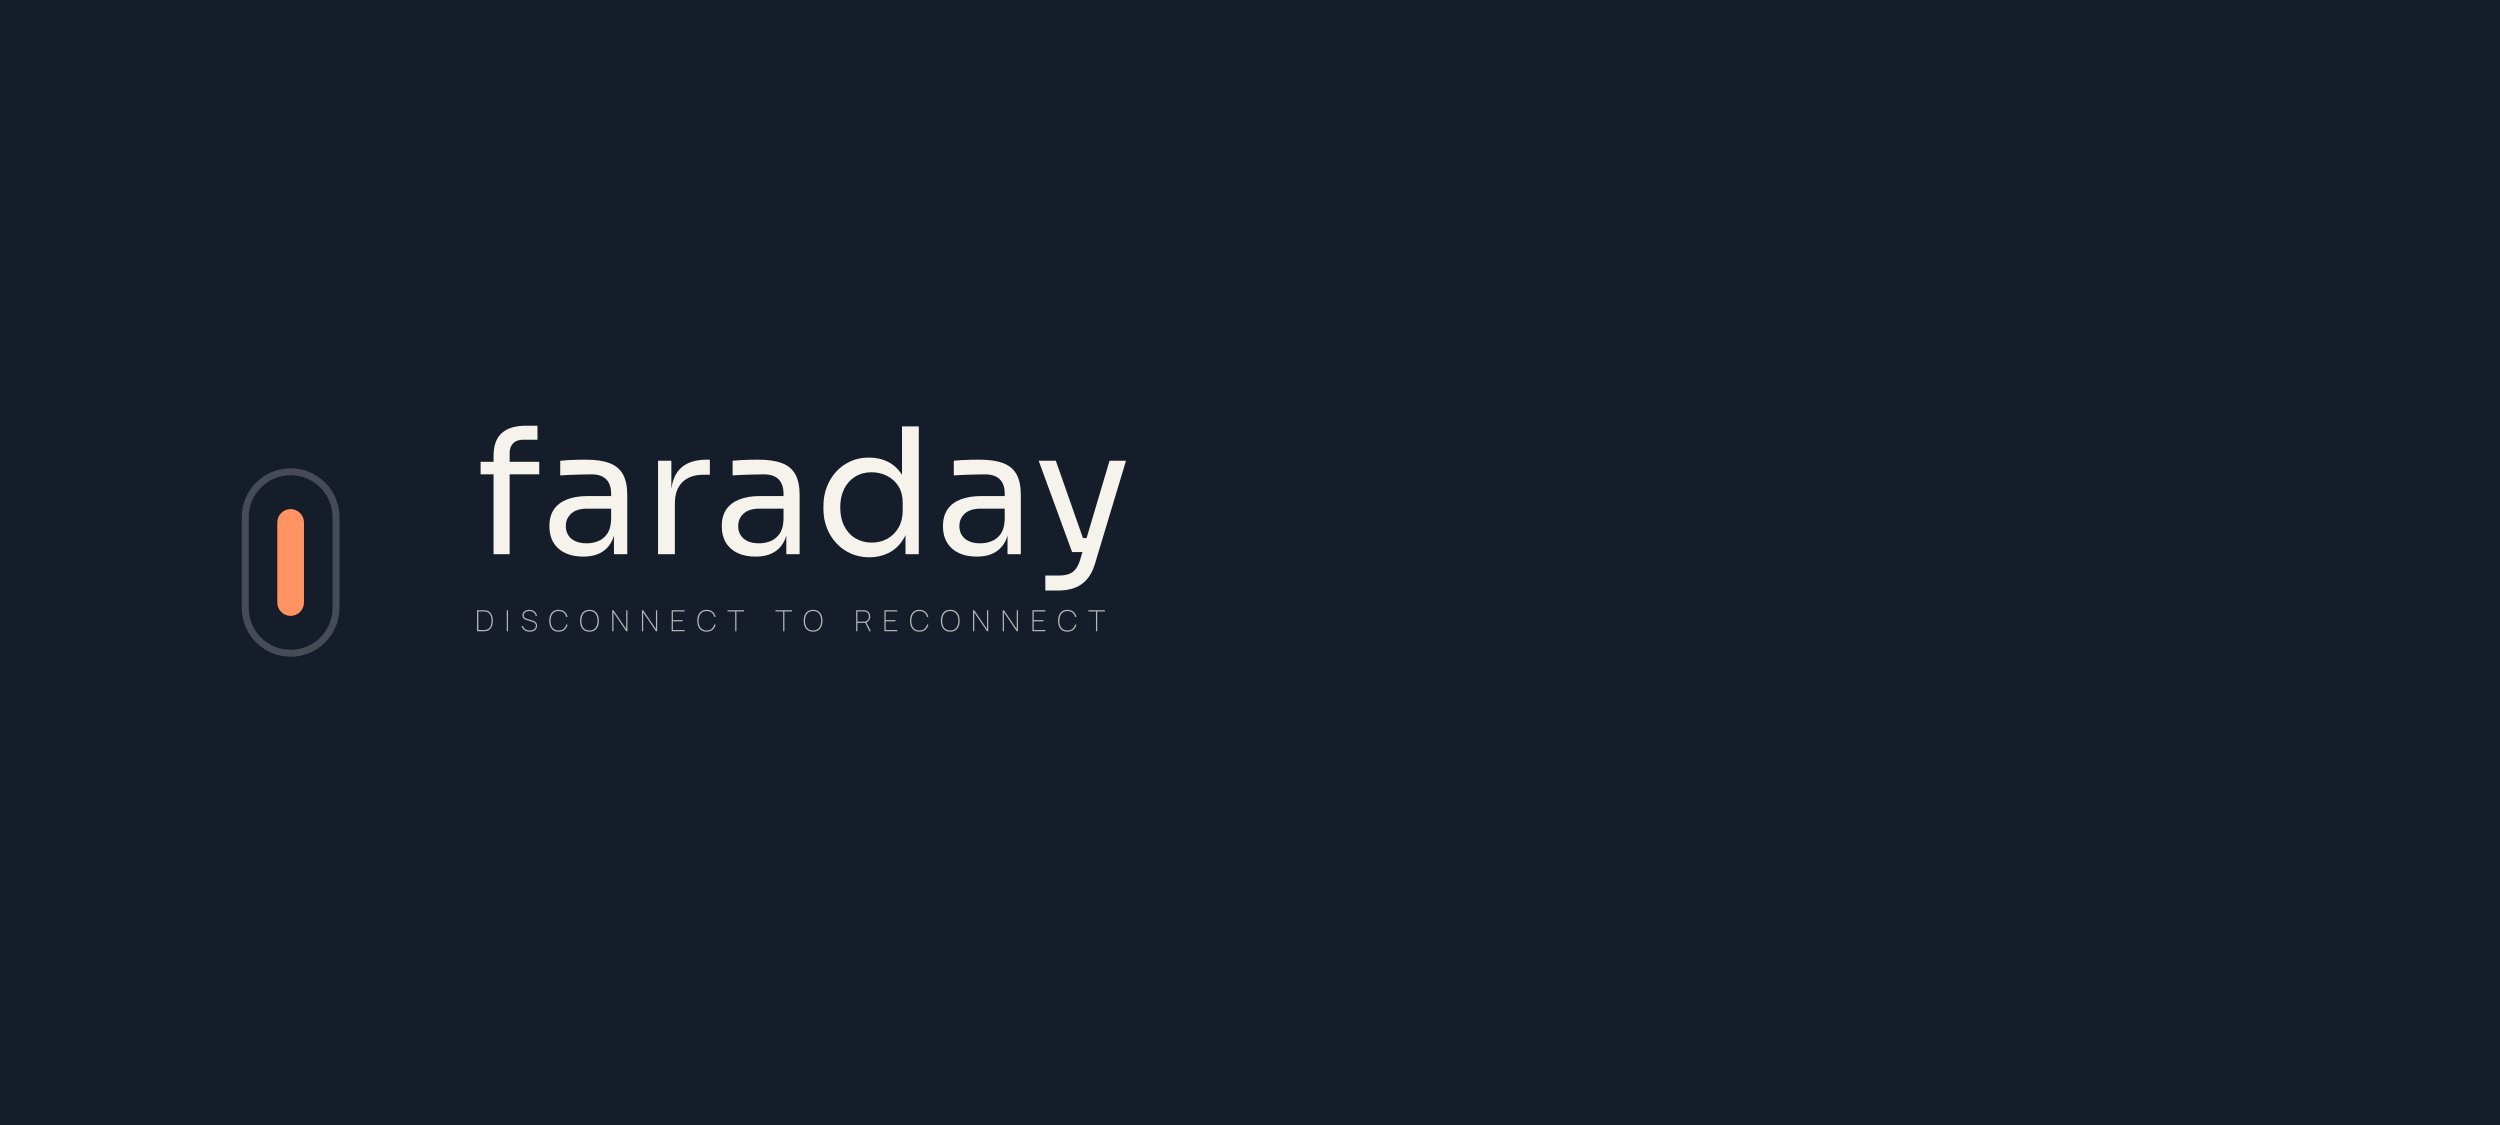
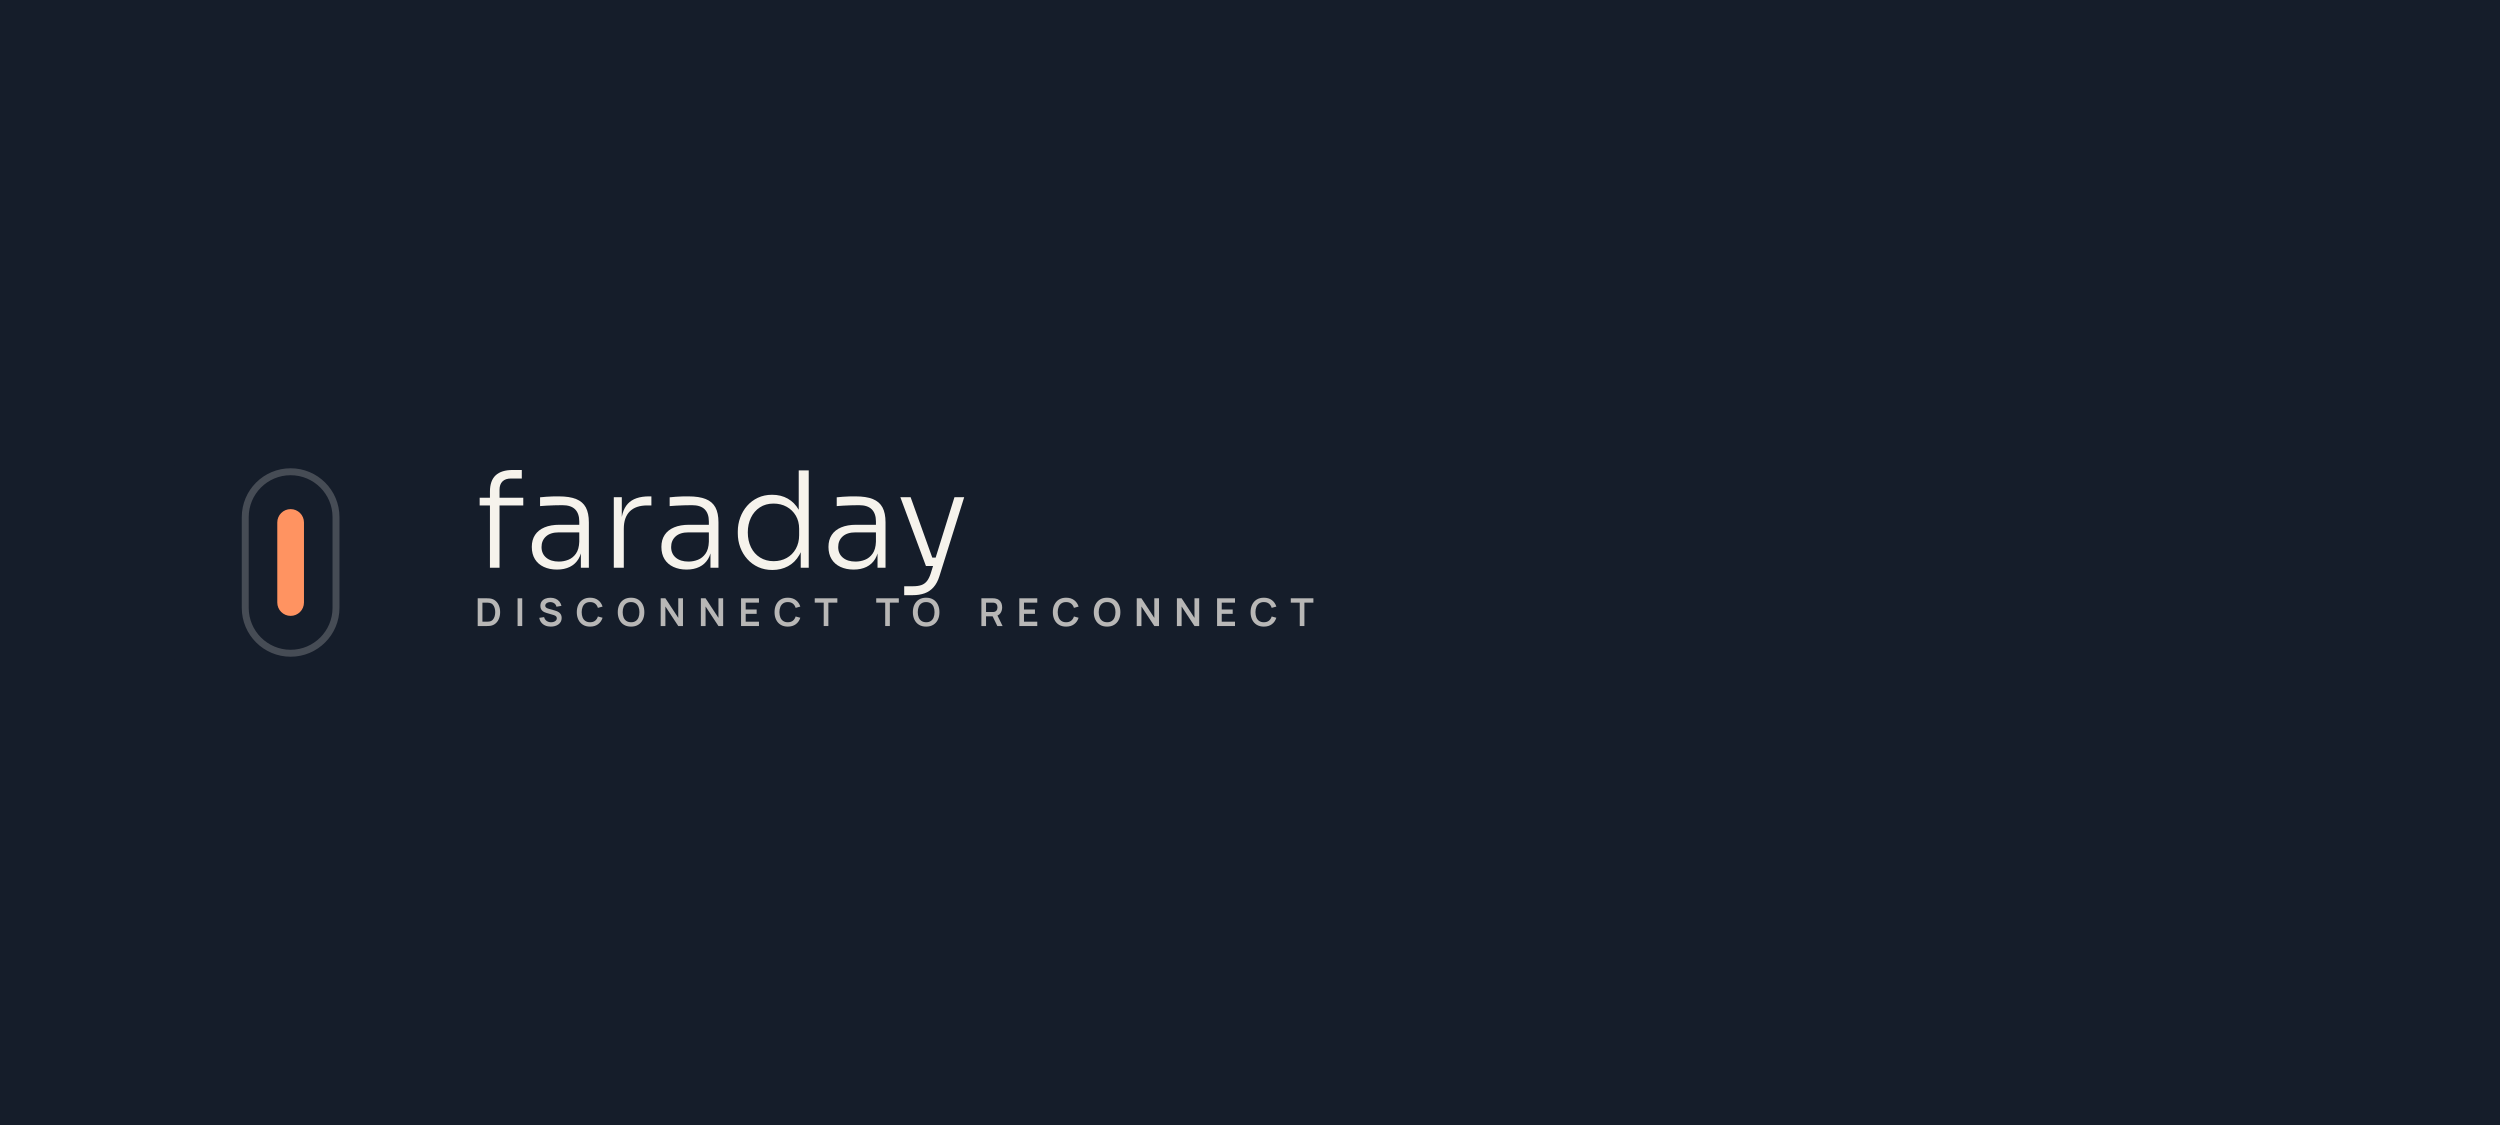
<svg xmlns="http://www.w3.org/2000/svg" width="2400" height="1080" viewBox="0 0 2400 1080" fill="none">
  <rect width="2400" height="1080" fill="#151D2A" />
  <g transform="translate(156 417) scale(2.5625)">
    <rect width="96" height="96" rx="26" fill="#151D2A" />
    <rect x="31" y="14" width="34" height="68" rx="17" stroke="rgba(246,243,236,.22)" stroke-width="2.6" />
    <rect x="43" y="28" width="10" height="40" rx="5" fill="#FF9361" />
  </g>
-   <path d="M489.26 532L473.81 532L473.81 437.75Q473.81 422.80 481.70 415.74Q489.60 408.69 504.89 408.69L504.89 408.69L515.98 408.69L515.98 422.13L502.20 422.13Q495.98 422.13 492.62 425.57Q489.26 429.02 489.26 435.06L489.26 435.06L489.26 532ZM517.66 455.39L461.38 455.39L461.38 443.30L517.66 443.30L517.66 455.39Z" fill="#F6F3EC" opacity="1" />
-   <path d="M602.16 532L589.39 532L589.39 505.12L586.70 505.12L586.70 474.04Q586.70 464.80 581.92 460.10Q577.13 455.39 567.89 455.39L567.89 455.39Q562.68 455.39 557.14 455.56Q551.59 455.73 546.55 455.90Q541.51 456.06 537.82 456.40L537.82 456.40L537.82 442.29Q541.51 441.95 545.63 441.70Q549.74 441.45 554.11 441.36Q558.48 441.28 562.51 441.28L562.51 441.28Q576.29 441.28 585.02 444.56Q593.76 447.83 597.96 455.22Q602.16 462.62 602.16 475.22L602.16 475.22L602.16 532ZM559.99 534.35L559.99 534.35Q549.91 534.35 542.60 530.91Q535.30 527.46 531.35 520.91Q527.40 514.36 527.40 505.12L527.40 505.12Q527.40 495.54 531.68 489.16Q535.97 482.78 544.20 479.50Q552.43 476.22 564.02 476.22L564.02 476.22L588.38 476.22L588.38 488.32L563.35 488.32Q553.61 488.32 548.40 493.02Q543.19 497.73 543.19 505.12L543.19 505.12Q543.19 512.51 548.40 517.05Q553.61 521.58 563.35 521.58L563.35 521.58Q569.06 521.58 574.27 519.48Q579.48 517.38 582.92 512.43Q586.37 507.47 586.70 498.74L586.70 498.74L591.07 505.12Q590.23 514.70 586.45 521.16Q582.67 527.63 576.04 530.99Q569.40 534.35 559.99 534.35Z" fill="#F6F3EC" opacity="1" />
-   <path d="M647.86 532L631.73 532L631.73 442.29L644.50 442.29L644.50 479.25L643.82 479.25Q643.82 459.59 652.48 450.44Q661.13 441.28 678.43 441.28L678.43 441.28L681.46 441.28L681.46 455.73L675.74 455.73Q662.30 455.73 655.08 462.87Q647.86 470.01 647.86 483.45L647.86 483.45L647.86 532Z" fill="#F6F3EC" opacity="1" />
-   <path d="M767.64 532L754.87 532L754.87 505.12L752.18 505.12L752.18 474.04Q752.18 464.80 747.40 460.10Q742.61 455.39 733.37 455.39L733.37 455.39Q728.16 455.39 722.62 455.56Q717.07 455.73 712.03 455.90Q706.99 456.06 703.30 456.40L703.30 456.40L703.30 442.29Q706.99 441.95 711.11 441.70Q715.22 441.45 719.59 441.36Q723.96 441.28 727.99 441.28L727.99 441.28Q741.77 441.28 750.50 444.56Q759.24 447.83 763.44 455.22Q767.64 462.62 767.64 475.22L767.64 475.22L767.64 532ZM725.47 534.35L725.47 534.35Q715.39 534.35 708.08 530.91Q700.78 527.46 696.83 520.91Q692.88 514.36 692.88 505.12L692.88 505.12Q692.88 495.54 697.16 489.16Q701.45 482.78 709.68 479.50Q717.91 476.22 729.50 476.22L729.50 476.22L753.86 476.22L753.86 488.32L728.83 488.32Q719.09 488.32 713.88 493.02Q708.67 497.73 708.67 505.12L708.67 505.12Q708.67 512.51 713.88 517.05Q719.09 521.58 728.83 521.58L728.83 521.58Q734.54 521.58 739.75 519.48Q744.96 517.38 748.40 512.43Q751.85 507.47 752.18 498.74L752.18 498.74L756.55 505.12Q755.71 514.70 751.93 521.16Q748.15 527.63 741.52 530.99Q734.88 534.35 725.47 534.35Z" fill="#F6F3EC" opacity="1" />
-   <path d="M834.67 535.02L834.67 535.02Q825.10 535.02 817.03 531.50Q808.97 527.97 803.00 521.58Q797.04 515.20 793.76 506.80Q790.49 498.40 790.49 488.66L790.49 488.66L790.49 485.63Q790.49 476.06 793.68 467.66Q796.87 459.26 802.67 452.87Q808.46 446.49 816.44 442.88Q824.42 439.26 834.17 439.26L834.17 439.26Q844.42 439.26 852.82 443.55Q861.22 447.83 866.59 456.90Q871.97 465.98 872.64 480.42L872.64 480.42L865.92 469.67L865.92 409.36L882.05 409.36L882.05 532L869.28 532L869.28 492.18L873.98 492.18Q873.31 507.47 867.60 516.96Q861.89 526.46 853.24 530.74Q844.58 535.02 834.67 535.02ZM836.86 520.91L836.86 520.91Q845.09 520.91 851.81 517.22Q858.53 513.52 862.56 506.55Q866.59 499.58 866.59 490.17L866.59 490.17L866.59 482.44Q866.59 473.20 862.48 466.73Q858.36 460.26 851.56 456.82Q844.75 453.38 836.69 453.38L836.69 453.38Q827.78 453.38 820.98 457.58Q814.18 461.78 810.40 469.34Q806.62 476.90 806.62 487.14L806.62 487.14Q806.62 497.39 810.48 505.04Q814.34 512.68 821.23 516.80Q828.12 520.91 836.86 520.91Z" fill="#F6F3EC" opacity="1" />
-   <path d="M979.99 532L967.22 532L967.22 505.12L964.54 505.12L964.54 474.04Q964.54 464.80 959.75 460.10Q954.96 455.39 945.72 455.39L945.72 455.39Q940.51 455.39 934.97 455.56Q929.42 455.73 924.38 455.90Q919.34 456.06 915.65 456.40L915.65 456.40L915.65 442.29Q919.34 441.95 923.46 441.70Q927.58 441.45 931.94 441.36Q936.31 441.28 940.34 441.28L940.34 441.28Q954.12 441.28 962.86 444.56Q971.59 447.83 975.79 455.22Q979.99 462.62 979.99 475.22L979.99 475.22L979.99 532ZM937.82 534.35L937.82 534.35Q927.74 534.35 920.44 530.91Q913.13 527.46 909.18 520.91Q905.23 514.36 905.23 505.12L905.23 505.12Q905.23 495.54 909.52 489.16Q913.80 482.78 922.03 479.50Q930.26 476.22 941.86 476.22L941.86 476.22L966.22 476.22L966.22 488.32L941.18 488.32Q931.44 488.32 926.23 493.02Q921.02 497.73 921.02 505.12L921.02 505.12Q921.02 512.51 926.23 517.05Q931.44 521.58 941.18 521.58L941.18 521.58Q946.90 521.58 952.10 519.48Q957.31 517.38 960.76 512.43Q964.20 507.47 964.54 498.74L964.54 498.74L968.90 505.12Q968.06 514.70 964.28 521.16Q960.50 527.63 953.87 530.99Q947.23 534.35 937.82 534.35Z" fill="#F6F3EC" opacity="1" />
-   <path d="M1015.44 566.94L1003.51 566.94L1003.51 552.50L1016.45 552.50Q1022.16 552.50 1026.11 551.07Q1030.06 549.64 1032.66 546.28Q1035.26 542.92 1036.94 537.38L1036.94 537.38L1065.17 442.29L1080.96 442.29L1051.06 541.58Q1048.37 550.48 1043.50 556.11Q1038.62 561.74 1031.65 564.34Q1024.68 566.94 1015.44 566.94L1015.44 566.94ZM1050.38 529.98L1030.90 529.98L1030.90 516.54L1050.38 516.54L1050.38 529.98ZM1044.34 529.98L1029.22 529.98L997.13 442.29L1013.59 442.29L1044.34 529.98Z" fill="#F6F3EC" opacity="1" />
-   <path d="M463.87 606L457.96 606L457.96 585.84L463.87 585.84Q464.23 585.84 465.03 585.85Q465.83 585.87 466.56 585.98L466.56 585.98Q468.78 586.30 470.25 587.69Q471.71 589.07 472.42 591.21Q473.14 593.34 473.14 595.92L473.14 595.92Q473.14 598.51 472.42 600.64Q471.71 602.78 470.25 604.16Q468.78 605.54 466.56 605.86L466.56 605.86Q465.84 605.96 465.02 605.98Q464.20 606 463.87 606L463.87 606ZM459.22 587.02L459.22 604.82L463.87 604.82Q464.54 604.82 465.22 604.78Q465.90 604.74 466.36 604.66L466.36 604.66Q468.35 604.32 469.56 603.12Q470.77 601.93 471.32 600.07Q471.88 598.22 471.88 595.92L471.88 595.92Q471.88 593.62 471.32 591.77Q470.77 589.91 469.56 588.72Q468.35 587.52 466.36 587.18L466.36 587.18Q465.90 587.10 465.20 587.06Q464.50 587.02 463.87 587.02L463.87 587.02L459.22 587.02Z" fill="#F6F3EC" opacity="0.72" />
-   <path d="M487.67 606L486.50 606L486.50 585.84L487.67 585.84L487.67 606Z" fill="#F6F3EC" opacity="0.72" />
-   <path d="M508.56 606.42L508.56 606.42Q506.52 606.42 504.89 605.75Q503.26 605.09 502.19 603.87Q501.12 602.65 500.75 600.99L500.75 600.99L501.93 600.76Q502.47 602.84 504.25 604.04Q506.03 605.24 508.56 605.24L508.56 605.24Q510.33 605.24 511.64 604.68Q512.96 604.12 513.69 603.11Q514.42 602.09 514.42 600.74L514.42 600.74Q514.42 599.71 514.04 599.03Q513.66 598.34 513.08 597.91Q512.50 597.49 511.87 597.24Q511.24 596.98 510.75 596.84L510.75 596.84L505.71 595.33Q504.62 595.01 503.82 594.55Q503.03 594.09 502.53 593.50Q502.03 592.91 501.78 592.21Q501.54 591.51 501.54 590.71L501.54 590.71Q501.54 589.17 502.37 587.98Q503.20 586.78 504.69 586.10Q506.17 585.42 508.12 585.42L508.12 585.42Q510.09 585.42 511.66 586.15Q513.23 586.88 514.23 588.20Q515.23 589.52 515.48 591.30L515.48 591.30L514.30 591.52Q514.11 590.05 513.27 588.94Q512.43 587.83 511.10 587.21Q509.77 586.60 508.12 586.60L508.12 586.60Q506.53 586.60 505.34 587.14Q504.14 587.69 503.47 588.61Q502.80 589.54 502.80 590.68L502.80 590.68Q502.80 591.89 503.45 592.61Q504.10 593.33 505.04 593.73Q505.97 594.13 506.83 594.38L506.83 594.38L511 595.64Q511.53 595.79 512.30 596.10Q513.07 596.40 513.82 596.96Q514.57 597.52 515.07 598.43Q515.56 599.35 515.56 600.74L515.56 600.74Q515.56 602.04 515.07 603.09Q514.58 604.14 513.66 604.88Q512.74 605.62 511.45 606.02Q510.16 606.42 508.56 606.42Z" fill="#F6F3EC" opacity="0.72" />
-   <path d="M536.29 606.42L536.29 606.42Q533.28 606.42 531.27 605.08Q529.26 603.73 528.25 601.37Q527.24 599 527.24 595.92L527.24 595.92Q527.24 592.84 528.25 590.47Q529.26 588.11 531.27 586.76Q533.28 585.42 536.29 585.42L536.29 585.42Q539.82 585.42 541.97 587.26Q544.13 589.10 544.88 592.17L544.88 592.17L543.65 592.45Q542.98 589.77 541.14 588.18Q539.30 586.60 536.29 586.60L536.29 586.60Q533.70 586.60 531.98 587.79Q530.27 588.98 529.40 591.08Q528.53 593.19 528.50 595.92L528.50 595.92Q528.48 598.65 529.34 600.75Q530.21 602.85 531.96 604.05Q533.70 605.24 536.29 605.24L536.29 605.24Q539.30 605.24 541.14 603.65Q542.98 602.05 543.65 599.39L543.65 599.39L544.88 599.67Q544.13 602.74 541.97 604.58Q539.82 606.42 536.29 606.42Z" fill="#F6F3EC" opacity="0.72" />
-   <path d="M565.89 606.42L565.89 606.42Q562.88 606.42 560.87 605.08Q558.86 603.73 557.85 601.37Q556.84 599 556.84 595.92L556.84 595.92Q556.84 592.84 557.85 590.47Q558.86 588.11 560.87 586.76Q562.88 585.42 565.89 585.42L565.89 585.42Q568.90 585.42 570.91 586.76Q572.92 588.11 573.92 590.47Q574.93 592.84 574.93 595.92L574.93 595.92Q574.93 599 573.92 601.37Q572.92 603.73 570.91 605.08Q568.90 606.42 565.89 606.42ZM565.89 605.24L565.89 605.24Q568.48 605.24 570.21 604.05Q571.94 602.85 572.80 600.75Q573.67 598.65 573.67 595.92L573.67 595.92Q573.67 593.19 572.80 591.08Q571.94 588.98 570.21 587.79Q568.48 586.60 565.89 586.60L565.89 586.60Q563.30 586.60 561.58 587.79Q559.87 588.98 559 591.08Q558.13 593.19 558.10 595.92L558.10 595.92Q558.08 598.65 558.94 600.75Q559.81 602.85 561.56 604.05Q563.30 605.24 565.89 605.24Z" fill="#F6F3EC" opacity="0.72" />
-   <path d="M588.91 606L587.73 606L587.73 585.84L588.91 585.84L601.17 603.90L601.17 585.84L602.35 585.84L602.35 606L601.17 606L588.91 587.91L588.91 606Z" fill="#F6F3EC" opacity="0.72" />
-   <path d="M617.44 606L616.27 606L616.27 585.84L617.44 585.84L629.71 603.90L629.71 585.84L630.88 585.84L630.88 606L629.71 606L617.44 587.91L617.44 606Z" fill="#F6F3EC" opacity="0.72" />
-   <path d="M657.12 606L644.80 606L644.80 585.84L657.12 585.84L657.12 587.02L645.98 587.02L645.98 595.33L655.44 595.33L655.44 596.51L645.98 596.51L645.98 604.82L657.12 604.82L657.12 606Z" fill="#F6F3EC" opacity="0.72" />
-   <path d="M678.41 606.42L678.41 606.42Q675.40 606.42 673.39 605.08Q671.38 603.73 670.37 601.37Q669.36 599 669.36 595.92L669.36 595.92Q669.36 592.84 670.37 590.47Q671.38 588.11 673.39 586.76Q675.40 585.42 678.41 585.42L678.41 585.42Q681.94 585.42 684.09 587.26Q686.25 589.10 687.00 592.17L687.00 592.17L685.77 592.45Q685.10 589.77 683.26 588.18Q681.42 586.60 678.41 586.60L678.41 586.60Q675.82 586.60 674.10 587.79Q672.39 588.98 671.52 591.08Q670.65 593.19 670.62 595.92L670.62 595.92Q670.60 598.65 671.46 600.75Q672.33 602.85 674.08 604.05Q675.82 605.24 678.41 605.24L678.41 605.24Q681.42 605.24 683.26 603.65Q685.10 602.05 685.77 599.39L685.77 599.39L687.00 599.67Q686.25 602.74 684.09 604.58Q681.94 606.42 678.41 606.42Z" fill="#F6F3EC" opacity="0.72" />
-   <path d="M706.97 606L705.80 606L705.80 587.02L698.40 587.02L698.40 585.84L714.36 585.84L714.36 587.02L706.97 587.02L706.97 606Z" fill="#F6F3EC" opacity="0.72" />
-   <path d="M753.01 606L751.84 606L751.84 587.02L744.44 587.02L744.44 585.84L760.40 585.84L760.40 587.02L753.01 587.02L753.01 606Z" fill="#F6F3EC" opacity="0.72" />
-   <path d="M780.57 606.42L780.57 606.42Q777.56 606.42 775.55 605.08Q773.54 603.73 772.53 601.37Q771.52 599 771.52 595.92L771.52 595.92Q771.52 592.84 772.53 590.47Q773.54 588.11 775.55 586.76Q777.56 585.42 780.57 585.42L780.57 585.42Q783.58 585.42 785.59 586.76Q787.60 588.11 788.60 590.47Q789.61 592.84 789.61 595.92L789.61 595.92Q789.61 599 788.60 601.37Q787.60 603.73 785.59 605.08Q783.58 606.42 780.57 606.42ZM780.57 605.24L780.57 605.24Q783.16 605.24 784.89 604.05Q786.62 602.85 787.48 600.75Q788.35 598.65 788.35 595.92L788.35 595.92Q788.35 593.19 787.48 591.08Q786.62 588.98 784.89 587.79Q783.16 586.60 780.57 586.60L780.57 586.60Q777.98 586.60 776.26 587.79Q774.55 588.98 773.68 591.08Q772.81 593.19 772.78 595.92L772.78 595.92Q772.76 598.65 773.62 600.75Q774.49 602.85 776.24 604.05Q777.98 605.24 780.57 605.24Z" fill="#F6F3EC" opacity="0.72" />
-   <path d="M823.11 606L821.93 606L821.93 585.84L829.35 585.84Q829.65 585.84 829.95 585.86Q830.26 585.88 830.64 585.95L830.64 585.95Q832.10 586.18 833.17 587.01Q834.24 587.84 834.82 589.11Q835.40 590.38 835.40 591.89L835.40 591.89Q835.40 594.04 834.22 595.67Q833.05 597.29 831.03 597.74L831.03 597.74L830.81 597.94L823.11 597.94L823.11 606ZM835.96 606L834.56 606L830.58 597.80L831.59 597.04L835.96 606ZM823.11 587.02L823.11 596.76L829.35 596.76Q829.59 596.76 829.92 596.73Q830.25 596.70 830.58 596.65L830.58 596.65Q831.75 596.42 832.54 595.72Q833.33 595.02 833.73 594.02Q834.14 593.02 834.14 591.89L834.14 591.89Q834.14 590.75 833.73 589.75Q833.33 588.75 832.54 588.05Q831.75 587.35 830.58 587.13L830.58 587.13Q830.25 587.06 829.92 587.04Q829.59 587.02 829.35 587.02L829.35 587.02L823.11 587.02Z" fill="#F6F3EC" opacity="0.72" />
-   <path d="M861.36 606L849.04 606L849.04 585.84L861.36 585.84L861.36 587.02L850.22 587.02L850.22 595.33L859.68 595.33L859.68 596.51L850.22 596.51L850.22 604.82L861.36 604.82L861.36 606Z" fill="#F6F3EC" opacity="0.72" />
-   <path d="M882.64 606.42L882.64 606.42Q879.63 606.42 877.62 605.08Q875.62 603.73 874.61 601.37Q873.60 599 873.60 595.92L873.60 595.92Q873.60 592.84 874.61 590.47Q875.62 588.11 877.62 586.76Q879.63 585.42 882.64 585.42L882.64 585.42Q886.17 585.42 888.33 587.26Q890.48 589.10 891.24 592.17L891.24 592.17L890.01 592.45Q889.34 589.77 887.49 588.18Q885.65 586.60 882.64 586.60L882.64 586.60Q880.05 586.60 878.34 587.79Q876.62 588.98 875.76 591.08Q874.89 593.19 874.86 595.92L874.86 595.92Q874.83 598.65 875.70 600.75Q876.57 602.85 878.31 604.05Q880.05 605.24 882.64 605.24L882.64 605.24Q885.65 605.24 887.49 603.65Q889.34 602.05 890.01 599.39L890.01 599.39L891.24 599.67Q890.48 602.74 888.33 604.58Q886.17 606.42 882.64 606.42Z" fill="#F6F3EC" opacity="0.72" />
-   <path d="M912.24 606.42L912.24 606.42Q909.23 606.42 907.22 605.08Q905.22 603.73 904.21 601.37Q903.20 599 903.20 595.92L903.20 595.92Q903.20 592.84 904.21 590.47Q905.22 588.11 907.22 586.76Q909.23 585.42 912.24 585.42L912.24 585.42Q915.25 585.42 917.26 586.76Q919.27 588.11 920.28 590.47Q921.29 592.84 921.29 595.92L921.29 595.92Q921.29 599 920.28 601.37Q919.27 603.73 917.26 605.08Q915.25 606.42 912.24 606.42ZM912.24 605.24L912.24 605.24Q914.83 605.24 916.56 604.05Q918.29 602.85 919.16 600.75Q920.03 598.65 920.03 595.92L920.03 595.92Q920.03 593.19 919.16 591.08Q918.29 588.98 916.56 587.79Q914.83 586.60 912.24 586.60L912.24 586.60Q909.65 586.60 907.94 587.79Q906.22 588.98 905.36 591.08Q904.49 593.19 904.46 595.92L904.46 595.92Q904.43 598.65 905.30 600.75Q906.17 602.85 907.91 604.05Q909.65 605.24 912.24 605.24Z" fill="#F6F3EC" opacity="0.72" />
-   <path d="M935.26 606L934.09 606L934.09 585.84L935.26 585.84L947.53 603.90L947.53 585.84L948.70 585.84L948.70 606L947.53 606L935.26 587.91L935.26 606Z" fill="#F6F3EC" opacity="0.72" />
-   <path d="M963.80 606L962.62 606L962.62 585.84L963.80 585.84L976.06 603.90L976.06 585.84L977.24 585.84L977.24 606L976.06 606L963.80 587.91L963.80 606Z" fill="#F6F3EC" opacity="0.72" />
-   <path d="M1003.48 606L991.16 606L991.16 585.84L1003.48 585.84L1003.48 587.02L992.34 587.02L992.34 595.33L1001.80 595.33L1001.80 596.51L992.34 596.51L992.34 604.82L1003.48 604.82L1003.48 606Z" fill="#F6F3EC" opacity="0.72" />
-   <path d="M1024.76 606.42L1024.76 606.42Q1021.75 606.42 1019.75 605.08Q1017.74 603.73 1016.73 601.37Q1015.72 599 1015.72 595.92L1015.72 595.92Q1015.72 592.84 1016.73 590.47Q1017.74 588.11 1019.75 586.76Q1021.75 585.42 1024.76 585.42L1024.76 585.42Q1028.29 585.42 1030.45 587.26Q1032.60 589.10 1033.36 592.17L1033.36 592.17L1032.13 592.45Q1031.46 589.77 1029.62 588.18Q1027.77 586.60 1024.76 586.60L1024.76 586.60Q1022.17 586.60 1020.46 587.79Q1018.74 588.98 1017.88 591.08Q1017.01 593.19 1016.98 595.92L1016.98 595.92Q1016.95 598.65 1017.82 600.75Q1018.69 602.85 1020.43 604.05Q1022.17 605.24 1024.76 605.24L1024.76 605.24Q1027.77 605.24 1029.62 603.65Q1031.46 602.05 1032.13 599.39L1032.13 599.39L1033.36 599.67Q1032.60 602.74 1030.45 604.58Q1028.29 606.42 1024.76 606.42Z" fill="#F6F3EC" opacity="0.72" />
-   <path d="M1053.33 606L1052.15 606L1052.15 587.02L1044.76 587.02L1044.76 585.84L1060.72 585.84L1060.72 587.02L1053.33 587.02L1053.33 606Z" fill="#F6F3EC" opacity="0.72" />
+   <path d="M479.55 545L470.34 545L470.34 472.04Q470.34 461.42 475.84 456.30Q481.34 451.18 492.35 451.18L492.35 451.18L500.93 451.18L500.93 459.37L490.56 459.37Q485.18 459.37 482.37 462.18Q479.55 465 479.55 470.12L479.55 470.12L479.55 545ZM502.34 485.22L460.48 485.22L460.48 477.80L502.34 477.80L502.34 485.22Z" fill="#F6F3EC" opacity="1" />
+   <path d="M565.31 545L557.63 545L557.63 524.65L556.10 524.65L556.10 500.58Q556.10 493.03 552.13 489Q548.16 484.97 539.84 484.97L539.84 484.97Q536 484.97 532.10 485.10Q528.19 485.22 524.67 485.42Q521.15 485.61 518.46 485.86L518.46 485.86L518.46 477.42Q521.28 477.16 524.22 476.90Q527.17 476.65 530.30 476.58Q533.44 476.52 536.38 476.52L536.38 476.52Q546.75 476.52 553.09 479.08Q559.42 481.64 562.37 487.08Q565.31 492.52 565.31 501.48L565.31 501.48L565.31 545ZM534.72 546.79L534.72 546.79Q527.55 546.79 522.05 544.23Q516.54 541.67 513.54 536.81Q510.53 531.94 510.53 525.03L510.53 525.03Q510.53 518.25 513.66 513.51Q516.80 508.78 522.75 506.28Q528.70 503.78 537.15 503.78L537.15 503.78L556.99 503.78L556.99 511.08L536.51 511.08Q528.45 511.08 524.16 514.98Q519.87 518.89 519.87 525.16L519.87 525.16Q519.87 531.56 524.35 535.34Q528.83 539.11 536.51 539.11L536.51 539.11Q541.25 539.11 545.60 537.38Q549.95 535.66 552.90 531.50Q555.84 527.34 556.10 520.04L556.10 520.04L558.91 524.01Q558.40 531.56 555.33 536.62Q552.26 541.67 547.01 544.23Q541.76 546.79 534.72 546.79Z" fill="#F6F3EC" opacity="1" />
+   <path d="M598.85 545L589.25 545L589.25 477.29L596.93 477.29L596.93 505.58L596.16 505.58Q596.16 490.73 602.69 483.62Q609.22 476.52 623.17 476.52L623.17 476.52L625.34 476.52L625.34 485.22L621.38 485.22Q610.37 485.22 604.61 490.92Q598.85 496.62 598.85 507.62L598.85 507.62L598.85 545Z" fill="#F6F3EC" opacity="1" />
+   <path d="M689.73 545L682.05 545L682.05 524.65L680.51 524.65L680.51 500.58Q680.51 493.03 676.54 489Q672.58 484.97 664.26 484.97L664.26 484.97Q660.42 484.97 656.51 485.10Q652.61 485.22 649.09 485.42Q645.57 485.61 642.88 485.86L642.88 485.86L642.88 477.42Q645.70 477.16 648.64 476.90Q651.58 476.65 654.72 476.58Q657.86 476.52 660.80 476.52L660.80 476.52Q671.17 476.52 677.50 479.08Q683.84 481.64 686.78 487.08Q689.73 492.52 689.73 501.48L689.73 501.48L689.73 545ZM659.14 546.79L659.14 546.79Q651.97 546.79 646.46 544.23Q640.96 541.67 637.95 536.81Q634.94 531.94 634.94 525.03L634.94 525.03Q634.94 518.25 638.08 513.51Q641.22 508.78 647.17 506.28Q653.12 503.78 661.57 503.78L661.57 503.78L681.41 503.78L681.41 511.08L660.93 511.08Q652.86 511.08 648.58 514.98Q644.29 518.89 644.29 525.16L644.29 525.16Q644.29 531.56 648.77 535.34Q653.25 539.11 660.93 539.11L660.93 539.11Q665.66 539.11 670.02 537.38Q674.37 535.66 677.31 531.50Q680.26 527.34 680.51 520.04L680.51 520.04L683.33 524.01Q682.82 531.56 679.74 536.62Q676.67 541.67 671.42 544.23Q666.18 546.79 659.14 546.79Z" fill="#F6F3EC" opacity="1" />
+   <path d="M741.44 547.18L741.44 547.18Q734.02 547.18 727.94 544.42Q721.86 541.67 717.44 536.74Q713.02 531.82 710.66 525.48Q708.29 519.14 708.29 511.98L708.29 511.98L708.29 510.18Q708.29 503.27 710.59 496.94Q712.90 490.60 717.18 485.67Q721.47 480.74 727.55 477.86Q733.63 474.98 741.18 474.98L741.18 474.98Q749.76 474.98 756.29 478.70Q762.82 482.41 766.78 489.38Q770.75 496.36 771.01 506.47L771.01 506.47L766.78 498.54L766.78 451.56L776.38 451.56L776.38 545L768.70 545L768.70 514.92L771.78 514.92Q771.52 525.54 767.36 532.78Q763.20 540.01 756.48 543.59Q749.76 547.18 741.44 547.18ZM742.72 538.73L742.72 538.73Q749.63 538.73 755.20 535.66Q760.77 532.58 763.97 526.89Q767.17 521.19 767.17 513.77L767.17 513.77L767.17 507.62Q767.17 500.46 763.97 495.02Q760.77 489.58 755.20 486.50Q749.63 483.43 742.59 483.43L742.59 483.43Q735.04 483.43 729.47 487.08Q723.90 490.73 720.90 497Q717.89 503.27 717.89 511.08L717.89 511.08Q717.89 519.14 720.96 525.42Q724.03 531.69 729.66 535.21Q735.30 538.73 742.72 538.73Z" fill="#F6F3EC" opacity="1" />
+   <path d="M850.11 545L842.43 545L842.43 524.65L840.90 524.65L840.90 500.58Q840.90 493.03 836.93 489Q832.96 484.97 824.64 484.97L824.64 484.97Q820.80 484.97 816.90 485.10Q812.99 485.22 809.47 485.42Q805.95 485.61 803.26 485.86L803.26 485.86L803.26 477.42Q806.08 477.16 809.02 476.90Q811.97 476.65 815.10 476.58Q818.24 476.52 821.18 476.52L821.18 476.52Q831.55 476.52 837.89 479.08Q844.22 481.64 847.17 487.08Q850.11 492.52 850.11 501.48L850.11 501.48L850.11 545ZM819.52 546.79L819.52 546.79Q812.35 546.79 806.85 544.23Q801.34 541.67 798.34 536.81Q795.33 531.94 795.33 525.03L795.33 525.03Q795.33 518.25 798.46 513.51Q801.60 508.78 807.55 506.28Q813.50 503.78 821.95 503.78L821.95 503.78L841.79 503.78L841.79 511.08L821.31 511.08Q813.25 511.08 808.96 514.98Q804.67 518.89 804.67 525.16L804.67 525.16Q804.67 531.56 809.15 535.34Q813.63 539.11 821.31 539.11L821.31 539.11Q826.05 539.11 830.40 537.38Q834.75 535.66 837.70 531.50Q840.64 527.34 840.90 520.04L840.90 520.04L843.71 524.01Q843.20 531.56 840.13 536.62Q837.06 541.67 831.81 544.23Q826.56 546.79 819.52 546.79Z" fill="#F6F3EC" opacity="1" />
+   <path d="M876.22 571.37L868.03 571.37L868.03 562.79L876.74 562.79Q881.22 562.79 884.42 561.70Q887.62 560.62 889.79 557.93Q891.97 555.24 893.50 550.50L893.50 550.50L916.29 477.29L925.63 477.29L901.82 553.19Q899.78 559.72 896.19 563.75Q892.61 567.78 887.62 569.58Q882.62 571.37 876.22 571.37L876.22 571.37ZM902.21 543.34L890.05 543.34L890.05 535.27L902.21 535.27L902.21 543.34ZM897.86 543.34L888.90 543.34L864.32 477.29L874.18 477.29L897.86 543.34Z" fill="#F6F3EC" opacity="1" />
+   <path d="M467.08 601L458.59 601L458.59 574.36L467.08 574.36Q467.41 574.36 468.40 574.38Q469.39 574.40 470.32 574.51L470.32 574.51Q473.48 574.91 475.67 576.76Q477.87 578.60 479.00 581.45Q480.12 584.29 480.12 587.68L480.12 587.68Q480.12 591.07 479.00 593.91Q477.87 596.76 475.67 598.60Q473.48 600.45 470.32 600.85L470.32 600.85Q469.41 600.96 468.41 600.98Q467.41 601 467.08 601L467.08 601ZM463.12 578.56L463.12 596.80L467.08 596.80Q467.64 596.80 468.50 596.76Q469.36 596.73 470.02 596.60L470.02 596.60Q471.91 596.25 473.09 594.91Q474.28 593.58 474.84 591.68Q475.41 589.77 475.41 587.68L475.41 587.68Q475.41 585.52 474.83 583.61Q474.26 581.70 473.07 580.41Q471.87 579.11 470.02 578.76L470.02 578.76Q469.36 578.62 468.50 578.59Q467.64 578.56 467.08 578.56L467.08 578.56L463.12 578.56Z" fill="#F6F3EC" opacity="0.72" />
+   <path d="M501.34 601L496.88 601L496.88 574.36L501.34 574.36L501.34 601Z" fill="#F6F3EC" opacity="0.72" />
+   <path d="M528.75 601.55L528.75 601.55Q525.82 601.55 523.48 600.54Q521.14 599.52 519.64 597.62Q518.13 595.73 517.72 593.12L517.72 593.12L522.35 592.42Q522.94 594.78 524.78 596.08Q526.62 597.37 529.02 597.37L529.02 597.37Q530.45 597.37 531.71 596.93Q532.97 596.49 533.75 595.63Q534.54 594.78 534.54 593.54L534.54 593.54Q534.54 592.99 534.35 592.52Q534.17 592.05 533.81 591.68Q533.45 591.31 532.88 591.00Q532.32 590.70 531.58 590.47L531.58 590.47L524.70 588.44Q523.81 588.18 522.78 587.74Q521.75 587.31 520.84 586.54Q519.92 585.77 519.34 584.58Q518.76 583.39 518.76 581.63L518.76 581.63Q518.76 579.06 520.06 577.31Q521.37 575.56 523.58 574.69Q525.79 573.82 528.49 573.84L528.49 573.84Q531.23 573.86 533.37 574.78Q535.52 575.69 536.96 577.43Q538.40 579.17 539.00 581.63L539.00 581.63L534.21 582.46Q533.91 581.06 533.07 580.07Q532.23 579.08 531.01 578.56Q529.80 578.04 528.43 578.00L528.43 578.00Q527.10 577.99 525.96 578.40Q524.83 578.82 524.13 579.60Q523.44 580.37 523.44 581.41L523.44 581.41Q523.44 582.39 524.03 583.01Q524.62 583.63 525.50 583.99Q526.38 584.35 527.29 584.59L527.29 584.59L532.06 585.92Q533.04 586.18 534.26 586.63Q535.48 587.07 536.61 587.87Q537.74 588.66 538.47 589.96Q539.20 591.25 539.20 593.25L539.20 593.25Q539.20 595.32 538.34 596.88Q537.48 598.45 536.02 599.48Q534.56 600.52 532.68 601.04Q530.80 601.55 528.75 601.55Z" fill="#F6F3EC" opacity="0.72" />
+   <path d="M566.48 601.55L566.48 601.55Q562.49 601.55 559.64 599.81Q556.79 598.06 555.26 594.93Q553.73 591.81 553.73 587.68L553.73 587.68Q553.73 583.55 555.26 580.43Q556.79 577.30 559.64 575.55Q562.49 573.80 566.48 573.80L566.48 573.80Q571.09 573.80 574.16 576.11Q577.23 578.41 578.47 582.32L578.47 582.32L573.97 583.55Q573.20 580.95 571.33 579.48Q569.46 578.00 566.48 578.00L566.48 578.00Q563.80 578.00 562.01 579.21Q560.23 580.41 559.33 582.58Q558.43 584.76 558.41 587.68L558.41 587.68Q558.41 590.60 559.31 592.78Q560.21 594.95 562.00 596.15Q563.80 597.36 566.48 597.36L566.48 597.36Q569.46 597.36 571.33 595.88Q573.20 594.40 573.97 591.81L573.97 591.81L578.47 593.04Q577.23 596.95 574.16 599.25Q571.09 601.55 566.48 601.55Z" fill="#F6F3EC" opacity="0.72" />
+   <path d="M605.81 601.55L605.81 601.55Q601.81 601.55 598.96 599.81Q596.11 598.06 594.59 594.93Q593.06 591.81 593.06 587.68L593.06 587.68Q593.06 583.55 594.59 580.43Q596.11 577.30 598.96 575.55Q601.81 573.80 605.81 573.80L605.81 573.80Q609.80 573.80 612.66 575.55Q615.52 577.30 617.04 580.43Q618.57 583.55 618.57 587.68L618.57 587.68Q618.57 591.81 617.04 594.93Q615.52 598.06 612.66 599.81Q609.80 601.55 605.81 601.55ZM605.81 597.36L605.81 597.36Q608.49 597.37 610.27 596.17Q612.06 594.97 612.96 592.79Q613.85 590.60 613.85 587.68L613.85 587.68Q613.85 584.76 612.96 582.60Q612.06 580.45 610.27 579.24Q608.49 578.04 605.81 578.00L605.81 578.00Q603.12 577.99 601.35 579.19Q599.57 580.39 598.67 582.57Q597.78 584.76 597.78 587.68L597.78 587.68Q597.78 590.60 598.66 592.76Q599.55 594.91 601.34 596.12Q603.12 597.32 605.81 597.36Z" fill="#F6F3EC" opacity="0.72" />
+   <path d="M638.78 601L634.27 601L634.27 574.36L638.78 574.36L651.14 593.14L651.14 574.36L655.66 574.36L655.66 601L651.14 601L638.78 582.22L638.78 601Z" fill="#F6F3EC" opacity="0.72" />
+   <path d="M677.35 601L672.84 601L672.84 574.36L677.35 574.36L689.71 593.14L689.71 574.36L694.22 574.36L694.22 601L689.71 601L677.35 582.22L677.35 601Z" fill="#F6F3EC" opacity="0.72" />
+   <path d="M728.61 601L711.40 601L711.40 574.36L728.61 574.36L728.61 578.54L715.86 578.54L715.86 585.11L726.39 585.11L726.39 589.29L715.86 589.29L715.86 596.82L728.61 596.82L728.61 601Z" fill="#F6F3EC" opacity="0.72" />
+   <path d="M756.31 601.55L756.31 601.55Q752.32 601.55 749.47 599.81Q746.62 598.06 745.09 594.93Q743.57 591.81 743.57 587.68L743.57 587.68Q743.57 583.55 745.09 580.43Q746.62 577.30 749.47 575.55Q752.32 573.80 756.31 573.80L756.31 573.80Q760.92 573.80 763.99 576.11Q767.06 578.41 768.30 582.32L768.30 582.32L763.81 583.55Q763.03 580.95 761.16 579.48Q759.29 578.00 756.31 578.00L756.31 578.00Q753.63 578.00 751.85 579.21Q750.06 580.41 749.16 582.58Q748.27 584.76 748.25 587.68L748.25 587.68Q748.25 590.60 749.15 592.78Q750.04 594.95 751.84 596.15Q753.63 597.36 756.31 597.36L756.31 597.36Q759.29 597.36 761.16 595.88Q763.03 594.40 763.81 591.81L763.81 591.81L768.30 593.04Q767.06 596.95 763.99 599.25Q760.92 601.55 756.31 601.55Z" fill="#F6F3EC" opacity="0.72" />
+   <path d="M795.23 601L790.77 601L790.77 578.54L782.15 578.54L782.15 574.36L803.85 574.36L803.85 578.54L795.23 578.54L795.23 601Z" fill="#F6F3EC" opacity="0.72" />
+   <path d="M854.25 601L849.79 601L849.79 578.54L841.17 578.54L841.17 574.36L862.87 574.36L862.87 578.54L854.25 578.54L854.25 601Z" fill="#F6F3EC" opacity="0.72" />
+   <path d="M889.10 601.55L889.10 601.55Q885.10 601.55 882.25 599.81Q879.41 598.06 877.88 594.93Q876.35 591.81 876.35 587.68L876.35 587.68Q876.35 583.55 877.88 580.43Q879.41 577.30 882.25 575.55Q885.10 573.80 889.10 573.80L889.10 573.80Q893.10 573.80 895.95 575.55Q898.81 577.30 900.34 580.43Q901.86 583.55 901.86 587.68L901.86 587.68Q901.86 591.81 900.34 594.93Q898.81 598.06 895.95 599.81Q893.10 601.55 889.10 601.55ZM889.10 597.36L889.10 597.36Q891.78 597.37 893.57 596.17Q895.35 594.97 896.25 592.79Q897.15 590.60 897.15 587.68L897.15 587.68Q897.15 584.76 896.25 582.60Q895.35 580.45 893.57 579.24Q891.78 578.04 889.10 578.00L889.10 578.00Q886.42 577.99 884.64 579.19Q882.87 580.39 881.97 582.57Q881.07 584.76 881.07 587.68L881.07 587.68Q881.07 590.60 881.96 592.76Q882.85 594.91 884.63 596.12Q886.42 597.32 889.10 597.36Z" fill="#F6F3EC" opacity="0.72" />
+   <path d="M946.60 601L942.14 601L942.14 574.36L953.15 574.36Q953.54 574.36 954.15 574.39Q954.76 574.42 955.28 574.51L955.28 574.51Q957.59 574.86 959.10 576.04Q960.61 577.23 961.34 579.03Q962.07 580.84 962.07 583.04L962.07 583.04Q962.07 586.29 960.42 588.63Q958.78 590.97 955.37 591.53L955.37 591.53L953.47 591.69L946.60 591.69L946.60 601ZM962.49 601L957.44 601L952.19 590.16L956.72 589.16L962.49 601ZM946.60 578.54L946.60 587.53L952.97 587.53Q953.34 587.53 953.80 587.50Q954.26 587.46 954.65 587.35L954.65 587.35Q955.76 587.07 956.40 586.37Q957.04 585.66 957.31 584.78Q957.57 583.89 957.57 583.04L957.57 583.04Q957.57 582.19 957.31 581.29Q957.04 580.39 956.40 579.69Q955.76 578.99 954.65 578.71L954.65 578.71Q954.26 578.60 953.80 578.57Q953.34 578.54 952.97 578.54L952.97 578.54L946.60 578.54Z" fill="#F6F3EC" opacity="0.72" />
+   <path d="M995.77 601L978.56 601L978.56 574.36L995.77 574.36L995.77 578.54L983.02 578.54L983.02 585.11L993.55 585.11L993.55 589.29L983.02 589.29L983.02 596.82L995.77 596.82L995.77 601Z" fill="#F6F3EC" opacity="0.72" />
+   <path d="M1023.48 601.55L1023.48 601.55Q1019.48 601.55 1016.63 599.81Q1013.78 598.06 1012.26 594.93Q1010.73 591.81 1010.73 587.68L1010.73 587.68Q1010.73 583.55 1012.26 580.43Q1013.78 577.30 1016.63 575.55Q1019.48 573.80 1023.48 573.80L1023.48 573.80Q1028.08 573.80 1031.15 576.11Q1034.22 578.41 1035.46 582.32L1035.46 582.32L1030.97 583.55Q1030.19 580.95 1028.32 579.48Q1026.45 578.00 1023.48 578.00L1023.48 578.00Q1020.79 578.00 1019.01 579.21Q1017.22 580.41 1016.33 582.58Q1015.43 584.76 1015.41 587.68L1015.41 587.68Q1015.41 590.60 1016.31 592.78Q1017.20 594.95 1019.00 596.15Q1020.79 597.36 1023.48 597.36L1023.48 597.36Q1026.45 597.36 1028.32 595.88Q1030.19 594.40 1030.97 591.81L1030.97 591.81L1035.46 593.04Q1034.22 596.95 1031.15 599.25Q1028.08 601.55 1023.48 601.55Z" fill="#F6F3EC" opacity="0.72" />
+   <path d="M1062.80 601.55L1062.80 601.55Q1058.80 601.55 1055.96 599.81Q1053.11 598.06 1051.58 594.93Q1050.05 591.81 1050.05 587.68L1050.05 587.68Q1050.05 583.55 1051.58 580.43Q1053.11 577.30 1055.96 575.55Q1058.80 573.80 1062.80 573.80L1062.80 573.80Q1066.80 573.80 1069.65 575.55Q1072.51 577.30 1074.04 580.43Q1075.57 583.55 1075.57 587.68L1075.57 587.68Q1075.57 591.81 1074.04 594.93Q1072.51 598.06 1069.65 599.81Q1066.80 601.55 1062.80 601.55ZM1062.80 597.36L1062.80 597.36Q1065.48 597.37 1067.27 596.17Q1069.05 594.97 1069.95 592.79Q1070.85 590.60 1070.85 587.68L1070.85 587.68Q1070.85 584.76 1069.95 582.60Q1069.05 580.45 1067.27 579.24Q1065.48 578.04 1062.80 578.00L1062.80 578.00Q1060.12 577.99 1058.34 579.19Q1056.57 580.39 1055.67 582.57Q1054.77 584.76 1054.77 587.68L1054.77 587.68Q1054.77 590.60 1055.66 592.76Q1056.55 594.91 1058.33 596.12Q1060.12 597.32 1062.80 597.36Z" fill="#F6F3EC" opacity="0.72" />
+   <path d="M1095.78 601L1091.27 601L1091.27 574.36L1095.78 574.36L1108.14 593.14L1108.14 574.36L1112.65 574.36L1112.65 601L1108.14 601L1095.78 582.22L1095.78 601Z" fill="#F6F3EC" opacity="0.72" />
+   <path d="M1134.35 601L1129.83 601L1129.83 574.36L1134.35 574.36L1146.70 593.14L1146.70 574.36L1151.22 574.36L1151.22 601L1146.70 601L1134.35 582.22L1134.35 601Z" fill="#F6F3EC" opacity="0.72" />
+   <path d="M1185.60 601L1168.40 601L1168.40 574.36L1185.60 574.36L1185.60 578.54L1172.86 578.54L1172.86 585.11L1183.38 585.11L1183.38 589.29L1172.86 589.29L1172.86 596.82L1185.60 596.82L1185.60 601Z" fill="#F6F3EC" opacity="0.72" />
+   <path d="M1213.31 601.55L1213.31 601.55Q1209.31 601.55 1206.46 599.81Q1203.62 598.06 1202.09 594.93Q1200.56 591.81 1200.56 587.68L1200.56 587.68Q1200.56 583.55 1202.09 580.43Q1203.62 577.30 1206.46 575.55Q1209.31 573.80 1213.31 573.80L1213.31 573.80Q1217.92 573.80 1220.99 576.11Q1224.06 578.41 1225.30 582.32L1225.30 582.32L1220.80 583.55Q1220.02 580.95 1218.16 579.48Q1216.29 578.00 1213.31 578.00L1213.31 578.00Q1210.63 578.00 1208.84 579.21Q1207.06 580.41 1206.16 582.58Q1205.26 584.76 1205.24 587.68L1205.24 587.68Q1205.24 590.60 1206.14 592.78Q1207.04 594.95 1208.83 596.15Q1210.63 597.36 1213.31 597.36L1213.31 597.36Q1216.29 597.36 1218.16 595.88Q1220.02 594.40 1220.80 591.81L1220.80 591.81L1225.30 593.04Q1224.06 596.95 1220.99 599.25Q1217.92 601.55 1213.31 601.55Z" fill="#F6F3EC" opacity="0.72" />
+   <path d="M1252.23 601L1247.77 601L1247.77 578.54L1239.15 578.54L1239.15 574.36L1260.85 574.36L1260.85 578.54L1252.23 578.54L1252.23 601Z" fill="#F6F3EC" opacity="0.72" />
</svg>
